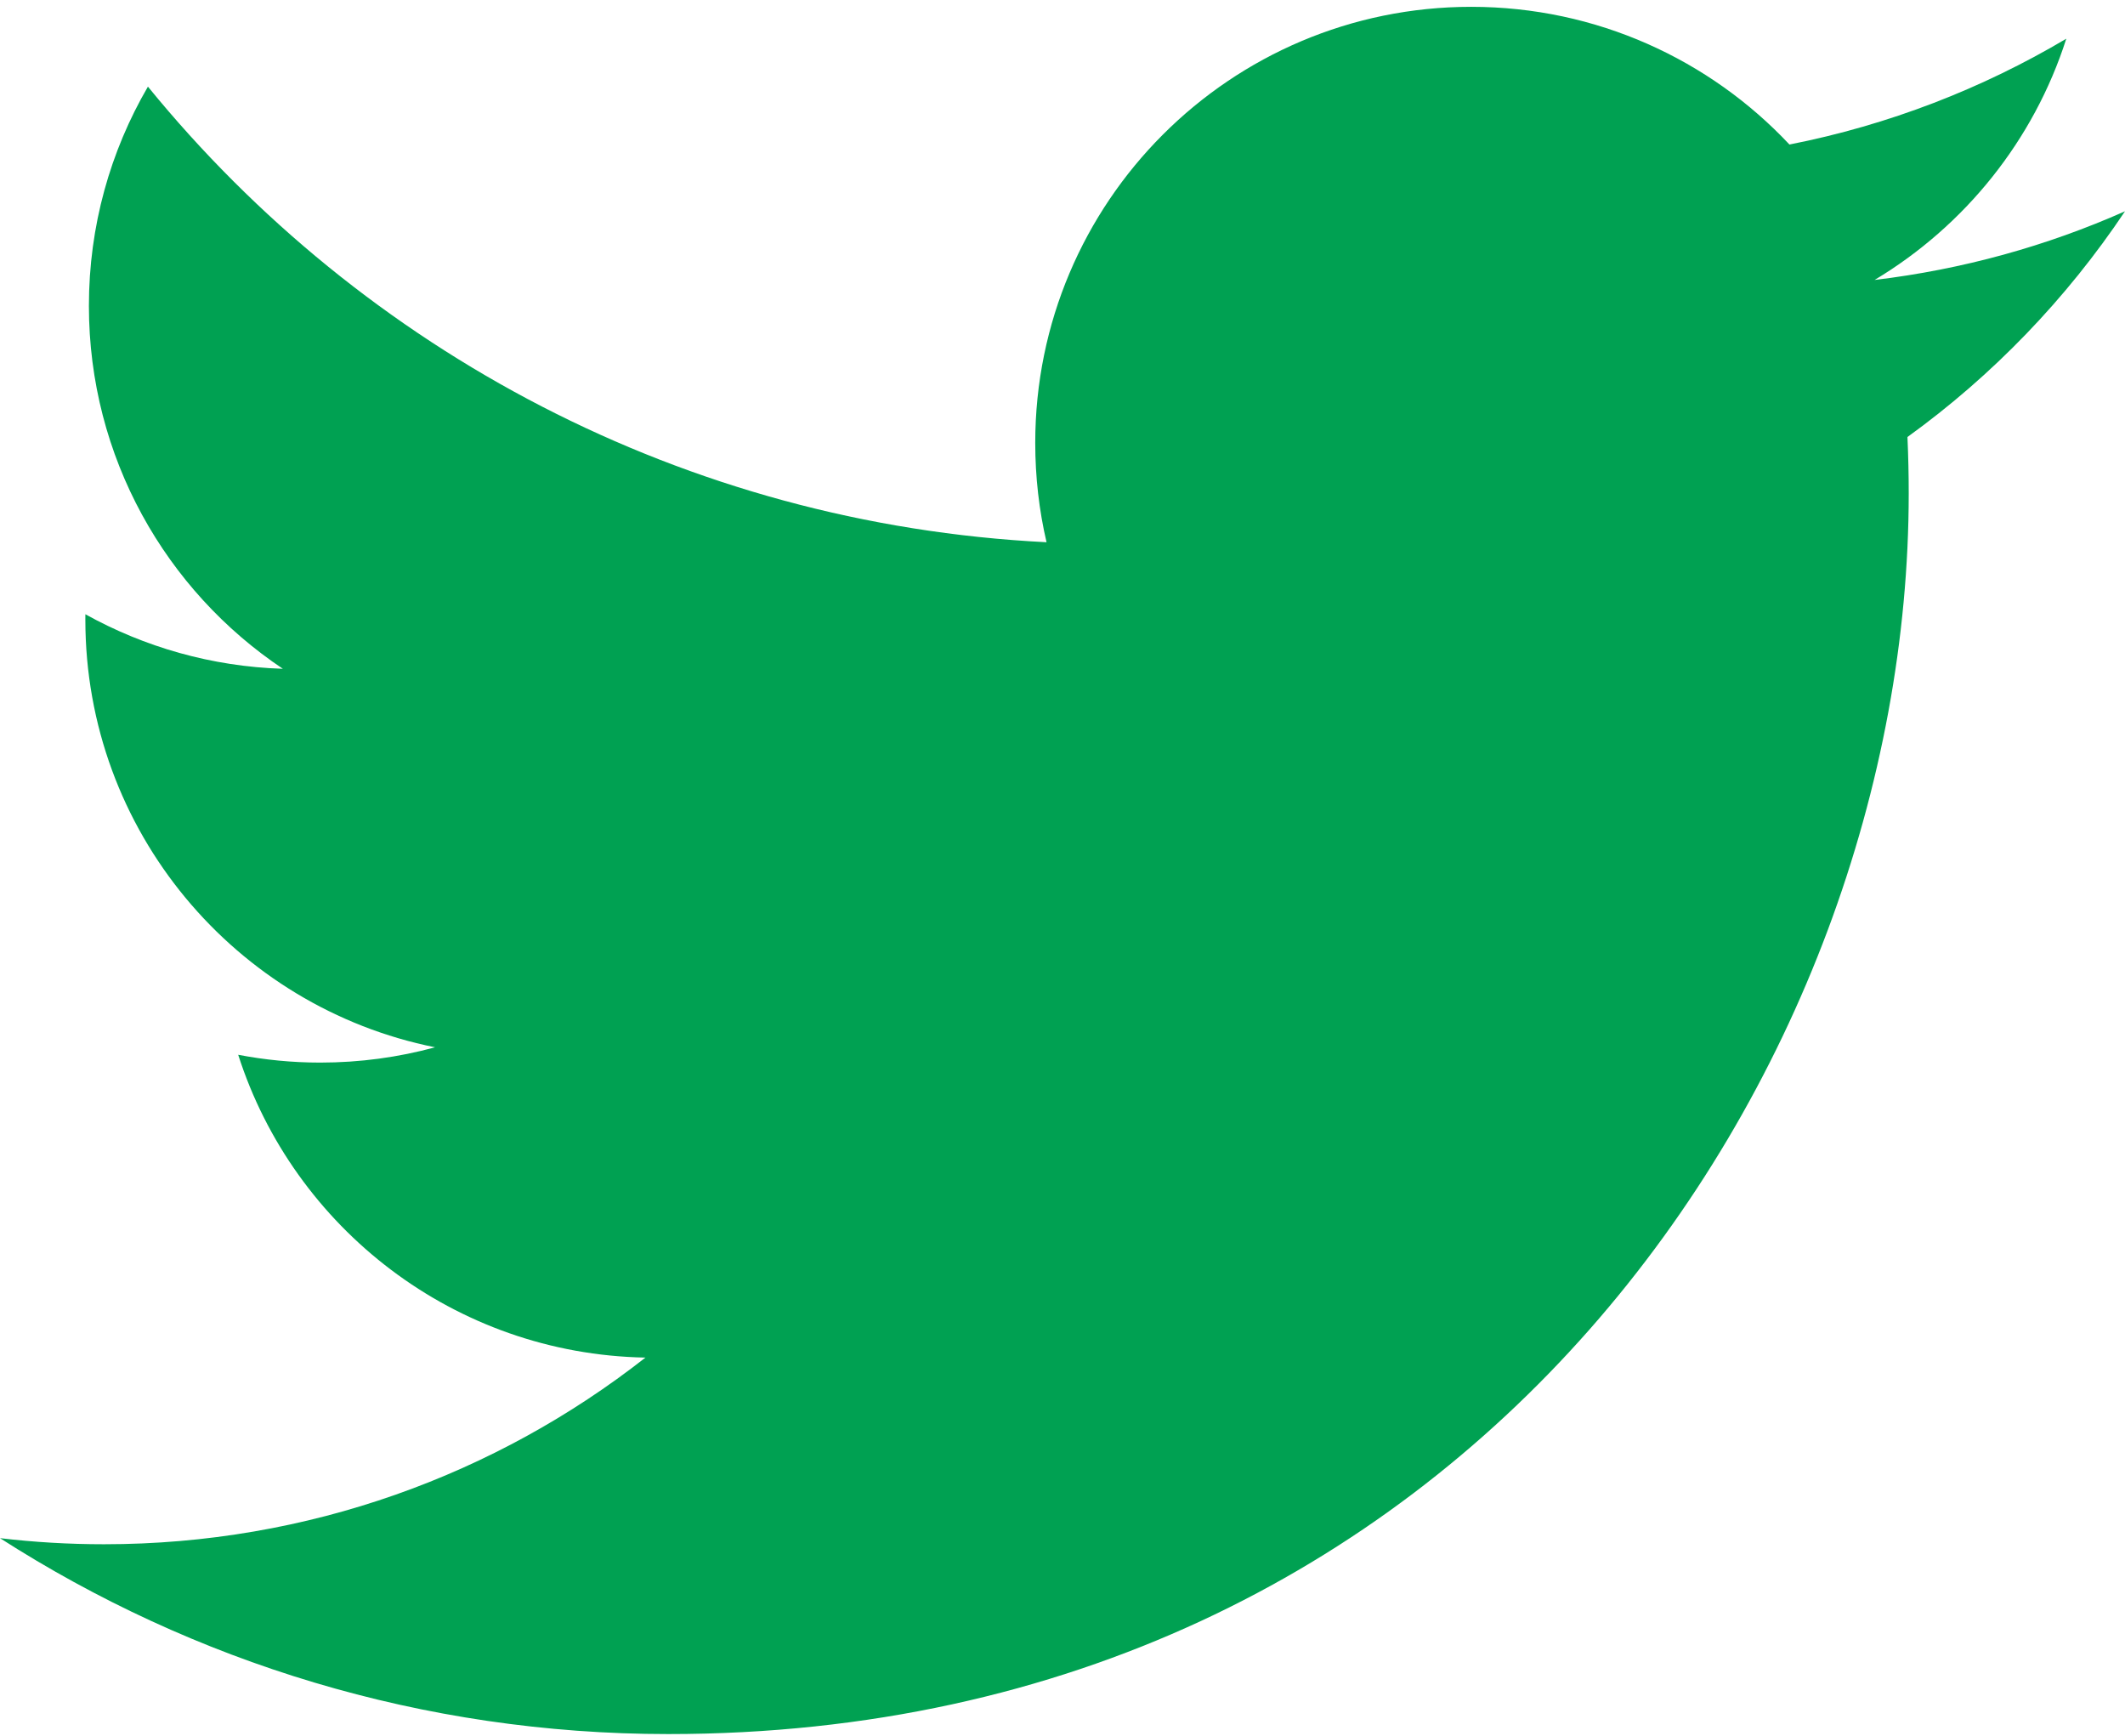
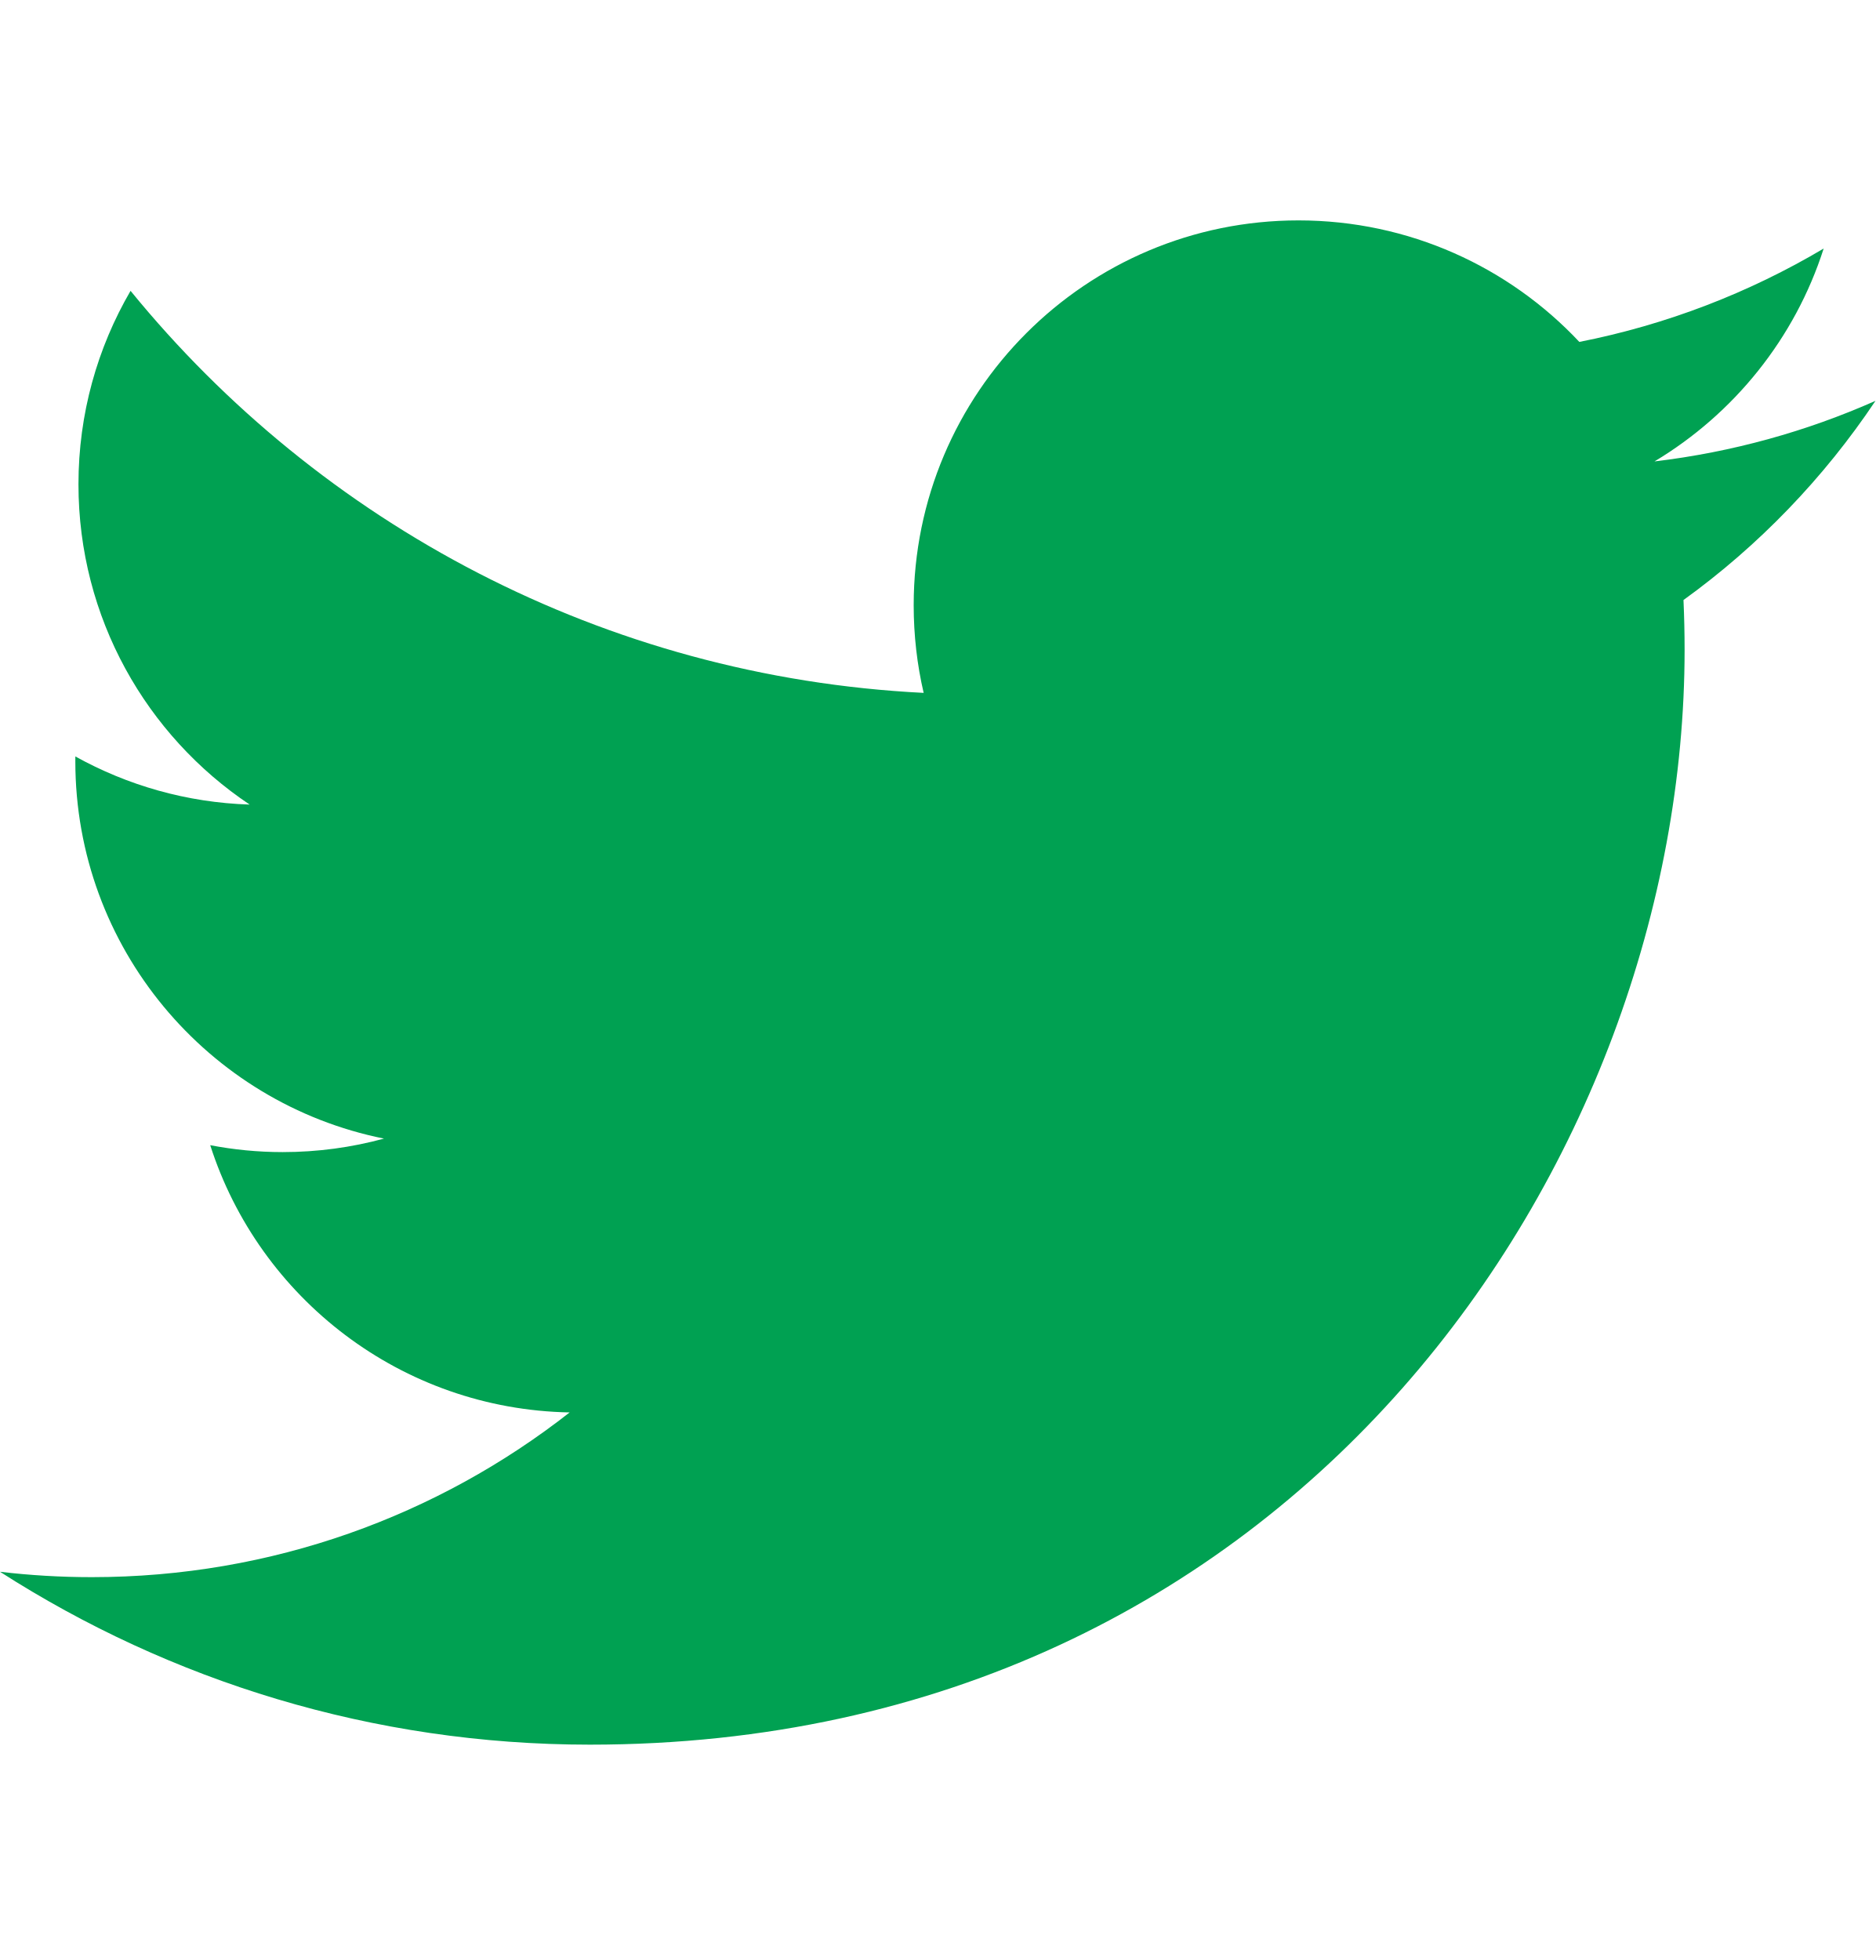
- <svg xmlns="http://www.w3.org/2000/svg" width="256px" height="209px" viewBox="0 0 256 209" version="1.1" preserveAspectRatio="xMidYMid">
+ <svg xmlns="http://www.w3.org/2000/svg" width="200px" height="209px" viewBox="0 0 256 209" version="1.1" preserveAspectRatio="xMidYMid">
  <g>
    <path d="M256,25.45 C246.581,29.627 236.458,32.45 225.834,33.72 C236.679,27.22 245.006,16.927 248.927,4.663 C238.78,10.681 227.539,15.052 215.576,17.408 C205.995,7.201 192.345,0.822 177.239,0.822 C148.233,0.822 124.716,24.338 124.716,53.342 C124.716,57.459 125.181,61.467 126.077,65.311 C82.426,63.121 43.726,42.211 17.821,10.436 C13.301,18.193 10.71,27.215 10.71,36.84 C10.71,55.062 19.984,71.137 34.076,80.556 C25.466,80.283 17.368,77.921 10.286,73.987 C10.283,74.206 10.283,74.426 10.283,74.647 C10.283,100.094 28.387,121.322 52.414,126.147 C48.006,127.347 43.366,127.989 38.576,127.989 C35.191,127.989 31.901,127.66 28.695,127.047 C35.378,147.913 54.774,163.098 77.757,163.522 C59.782,177.608 37.135,186.005 12.529,186.005 C8.29,186.005 4.109,185.756 0,185.271 C23.243,200.173 50.851,208.868 80.511,208.868 C177.117,208.868 229.944,128.837 229.944,59.433 C229.944,57.155 229.893,54.89 229.792,52.638 C240.053,45.233 248.958,35.983 256,25.45" fill="#00a152" />
  </g>
</svg>
